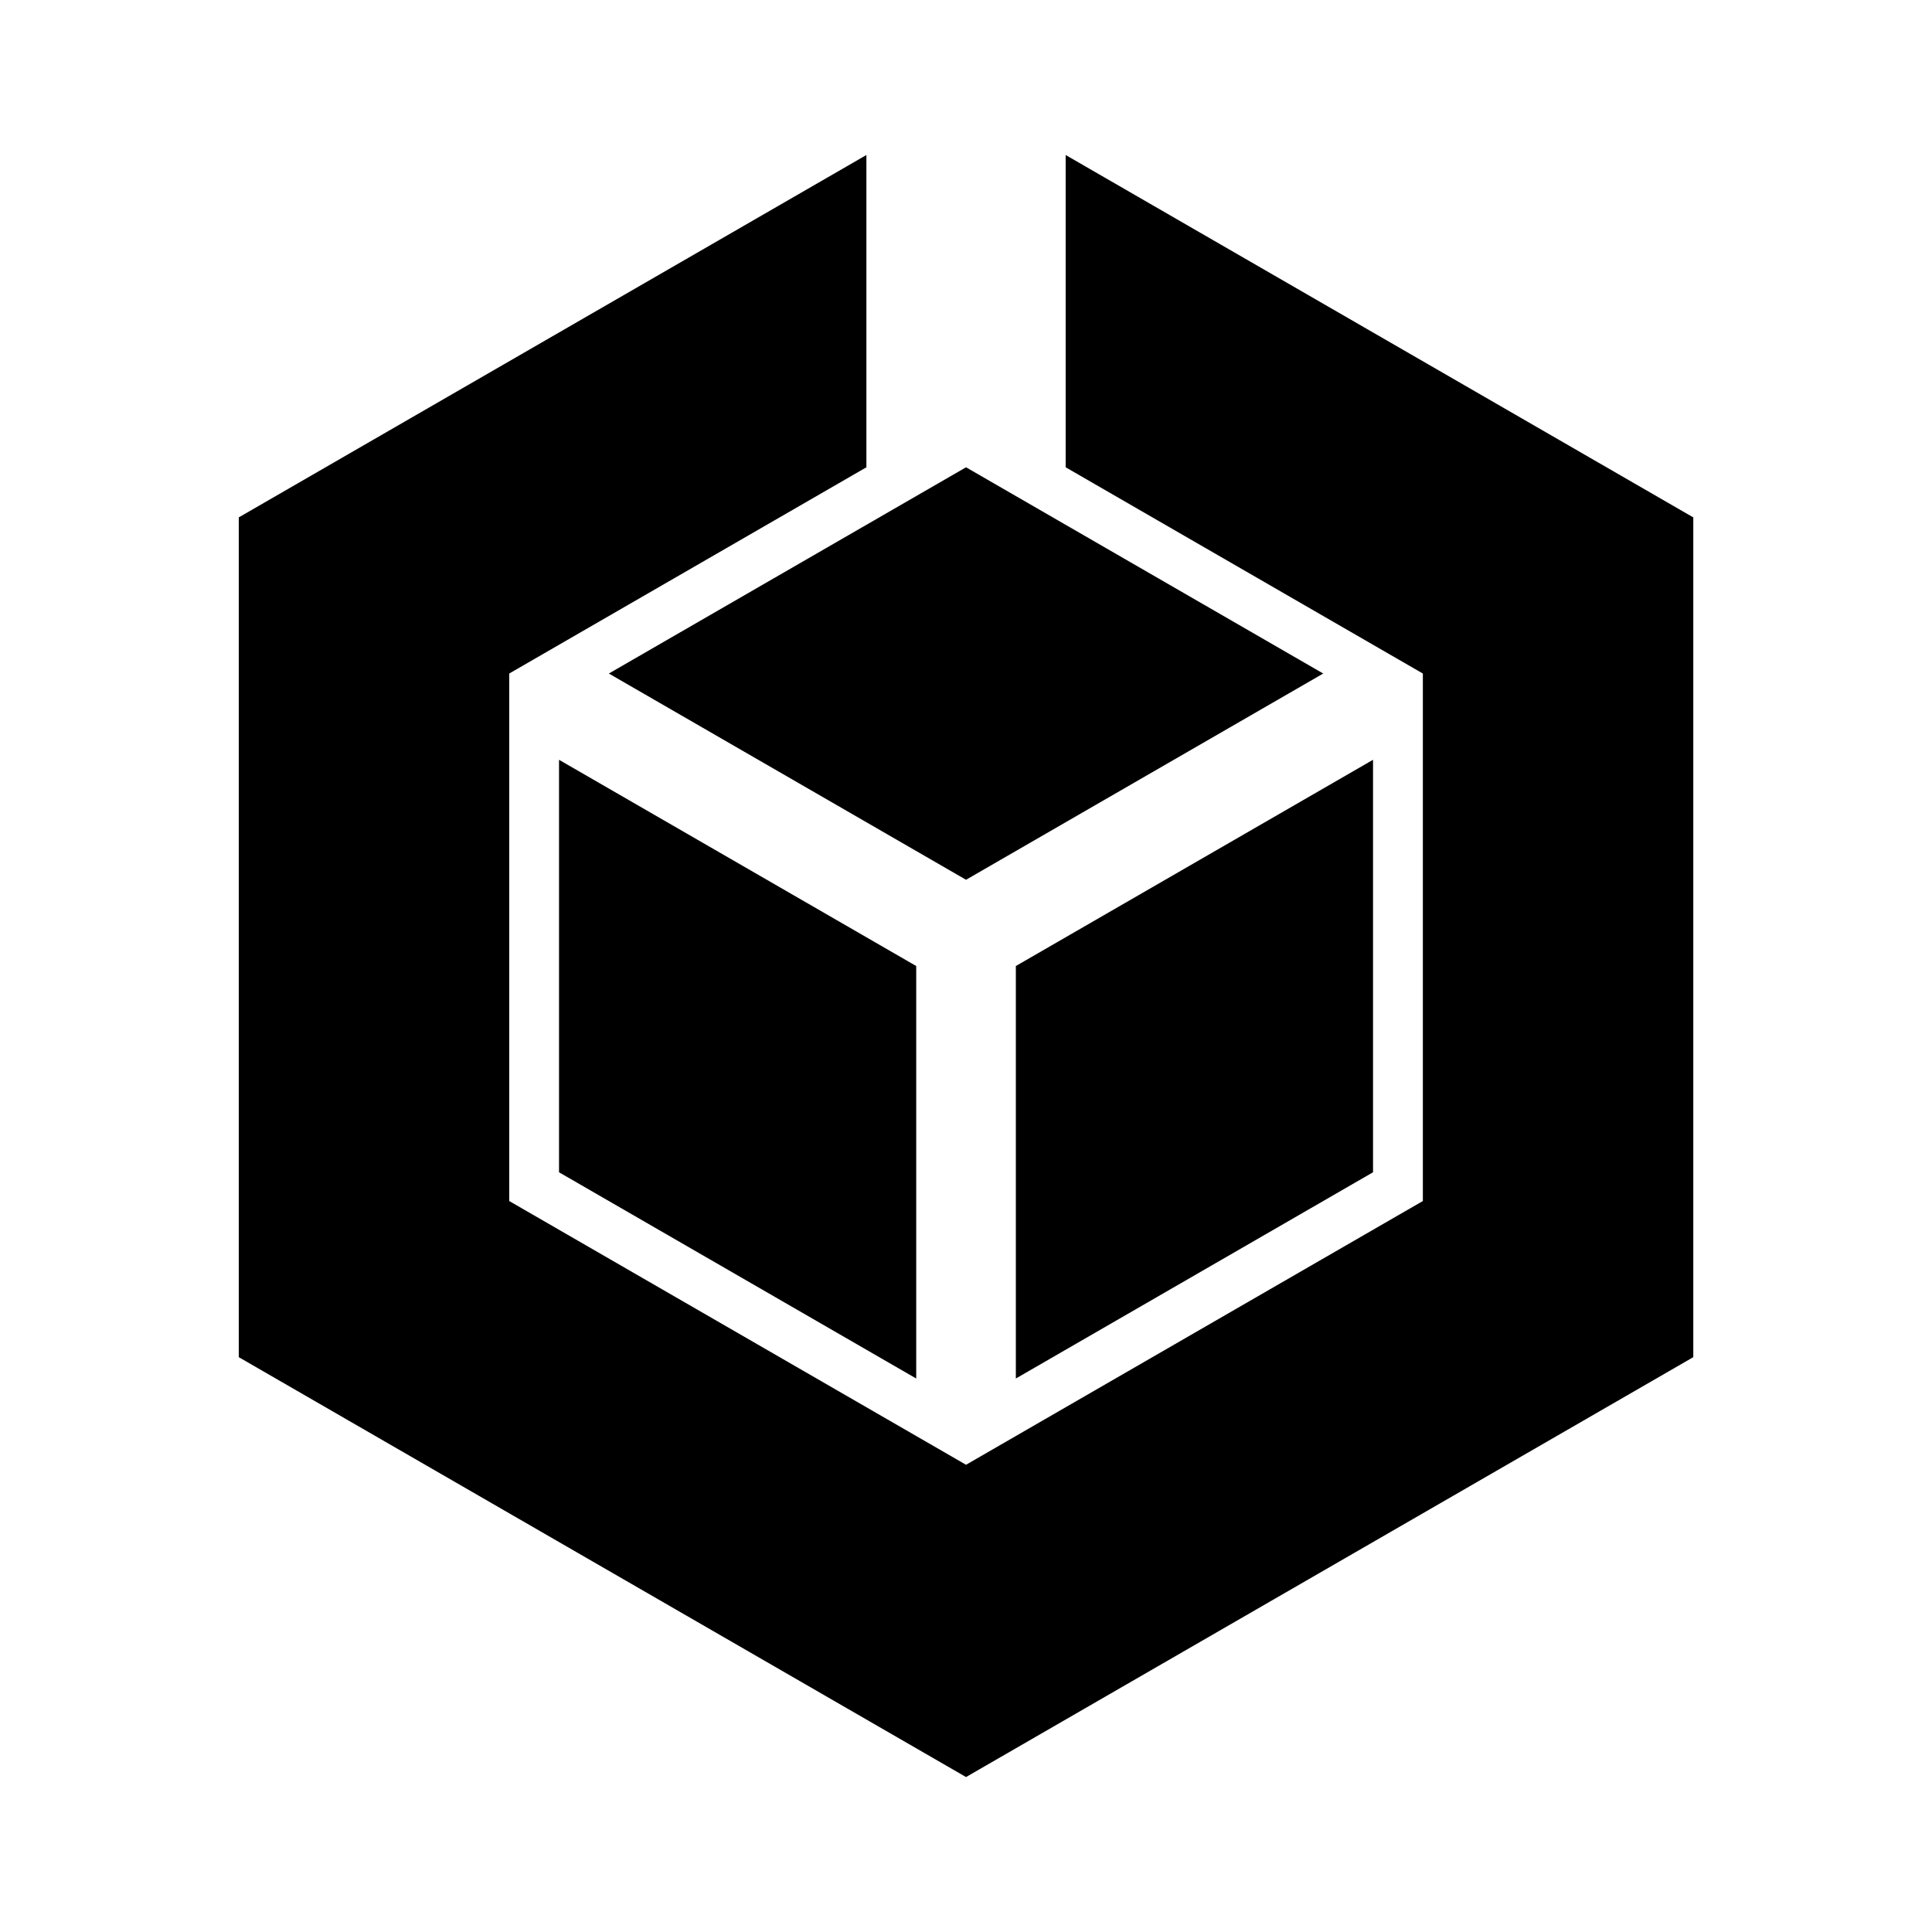
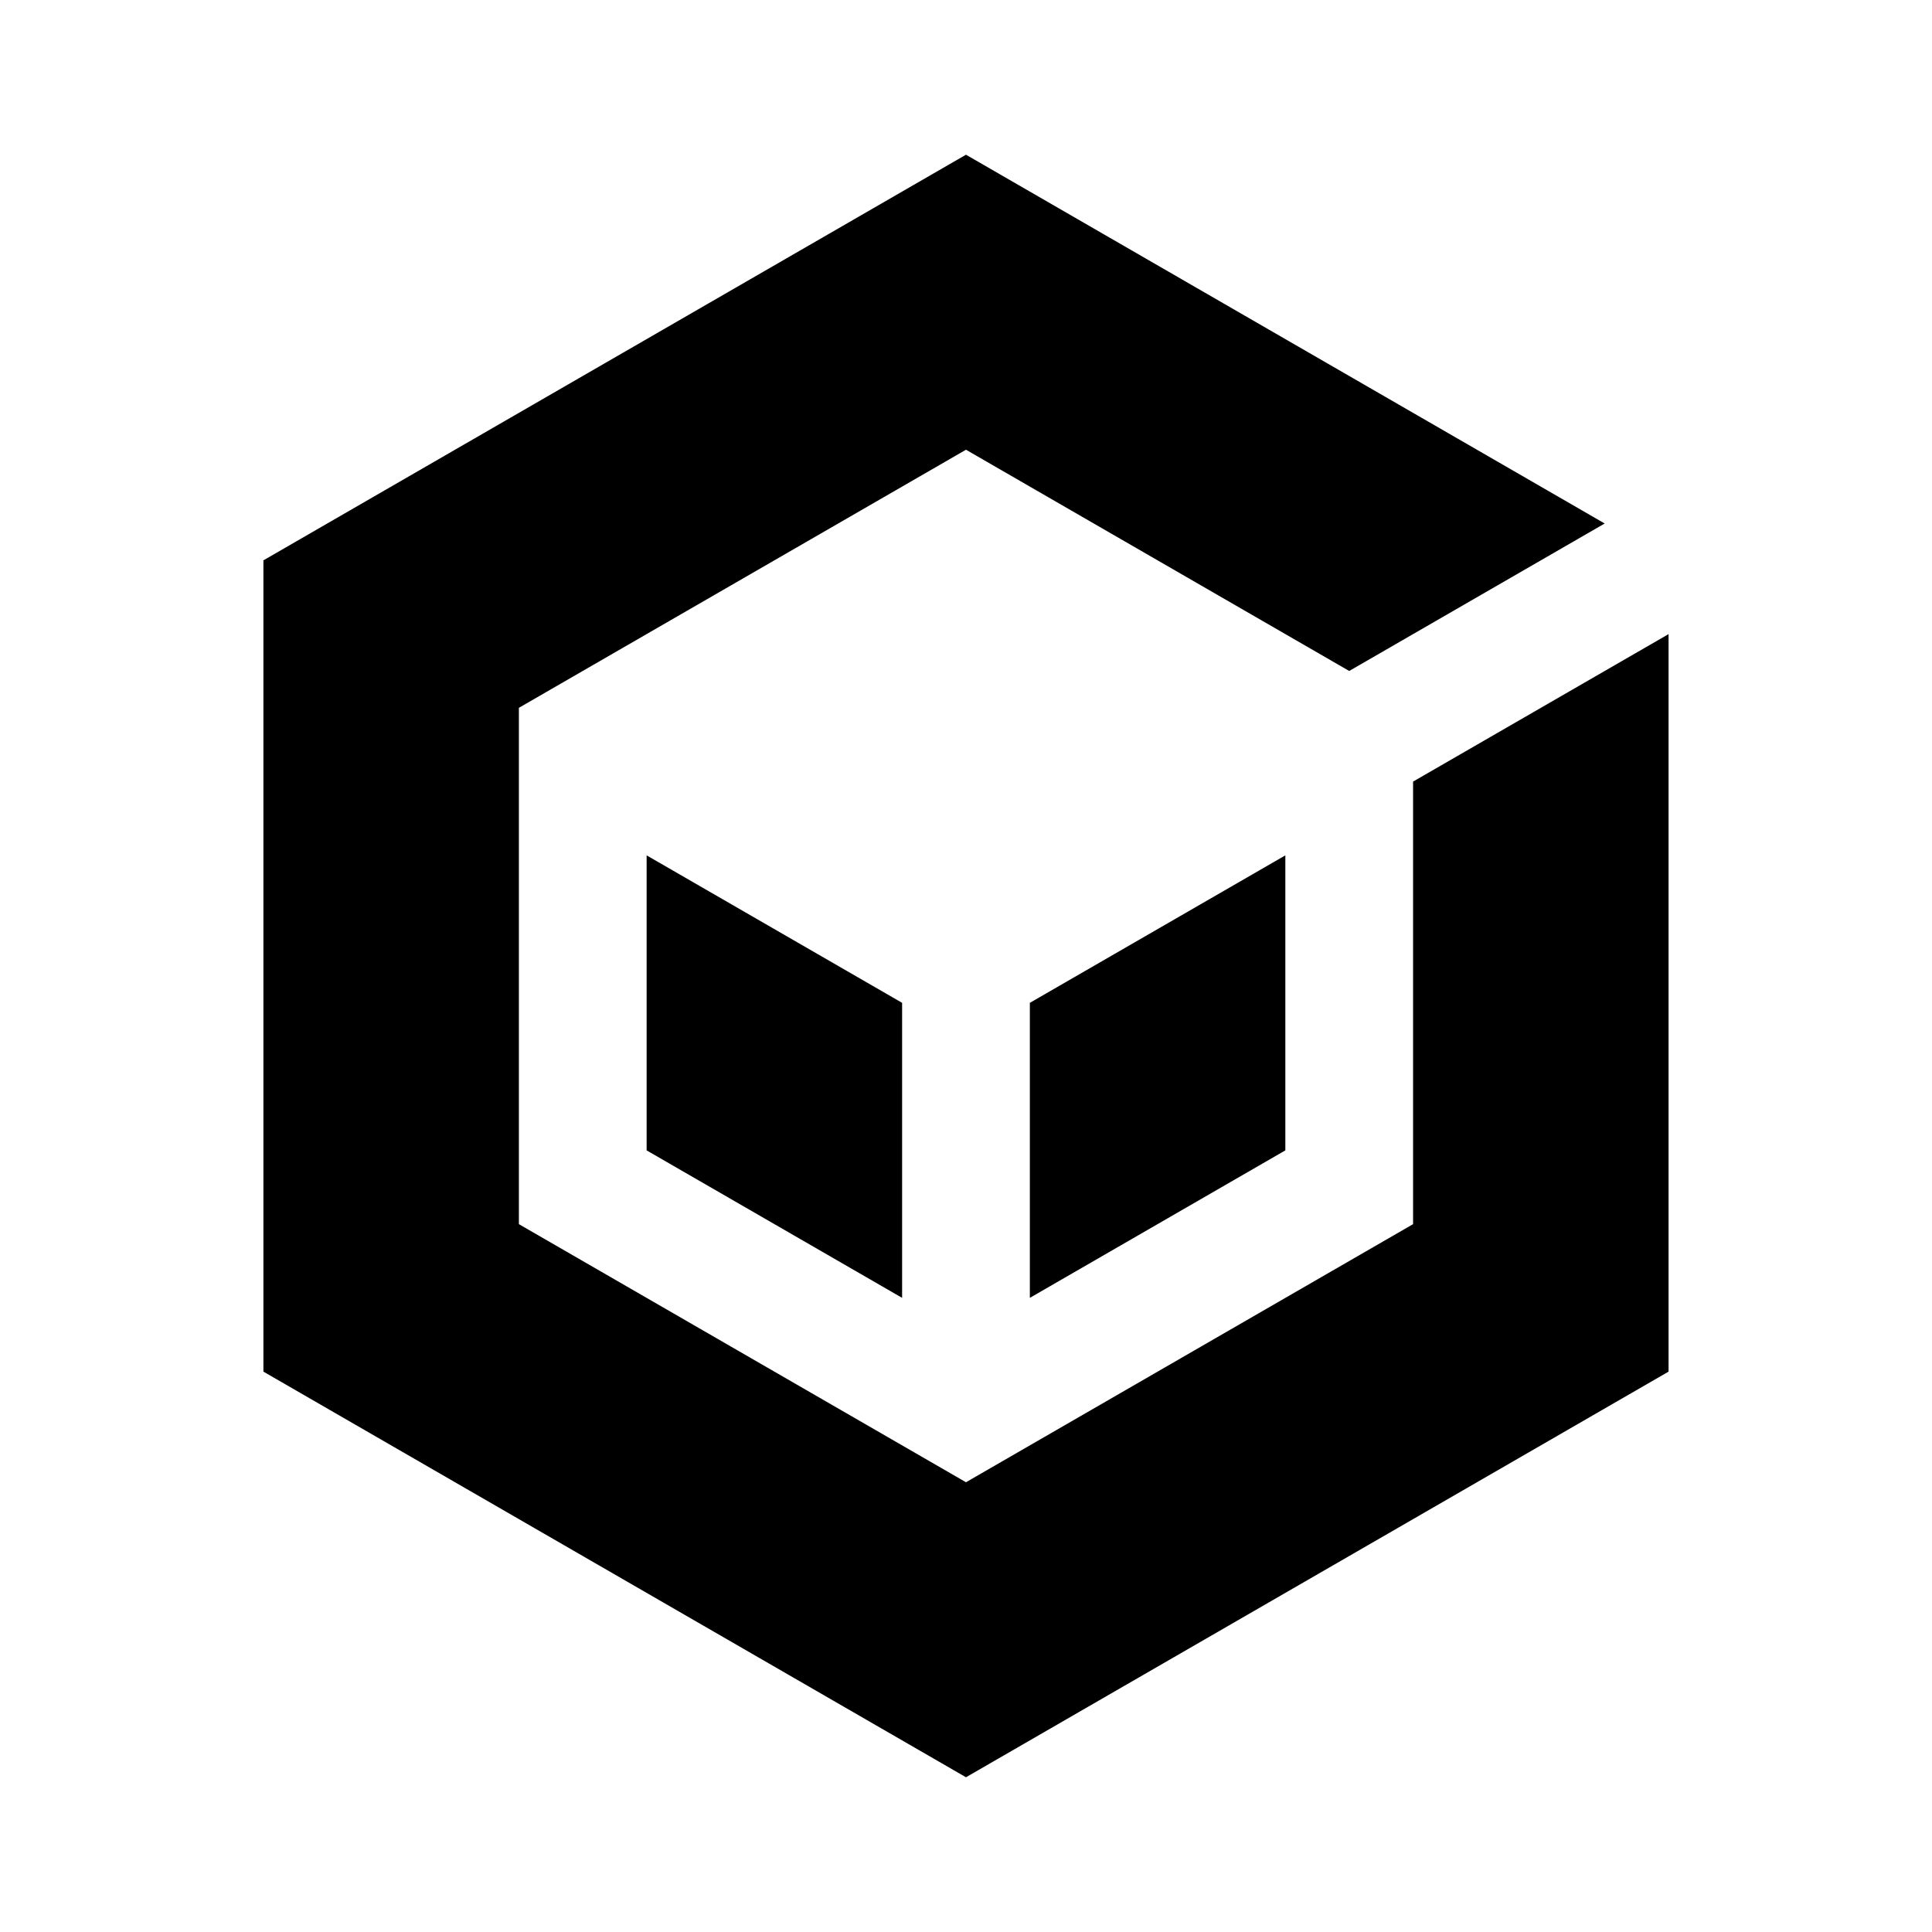
<svg xmlns="http://www.w3.org/2000/svg" viewBox="0 0 256 256" width="256" height="256">
-   <g transform="translate(7.3 3.49) scale(0.943)">
-     <path fill="#000" fill-rule="evenodd" d="M142.00 18.08L230.19 69.00L230.19 187.00L128.00 246.00L25.81 187.00L25.81 69.00L114.00 18.08L114.00 61.96L63.81 90.94L63.81 165.06L128.00 202.12L192.19 165.06L192.19 90.94L142.00 61.96Z" />
-     <path fill="#000" fill-rule="evenodd" d="M128.00 61.96L178.19 90.94L128.00 119.92L77.81 90.94Z" />
-     <path fill="#000" fill-rule="evenodd" d="M135.00 132.04L185.19 103.06L185.19 161.02L135.00 190.00Z" />
-     <path fill="#000" fill-rule="evenodd" d="M70.81 103.06L121.00 132.04L121.00 190.00L70.81 161.02Z" />
+   <g transform="translate(11.39 11.39) scale(0.911)">
+     <path fill="#000000" fill-rule="evenodd" d="M128.00 246.00L230.19 187.00L230.19 79.73L193.03 101.18L193.03 165.55L128.00 203.09L62.97 165.55L62.97 90.45L128.00 52.91L183.74 85.09L220.90 63.64L128.00 10.00L25.81 69.00L25.81 187.00ZM118.71 176.27L118.71 133.36L81.55 111.91L81.55 154.82ZM174.45 154.82L174.45 111.91L137.29 133.36L137.29 176.27Z" />
  </g>
</svg>
